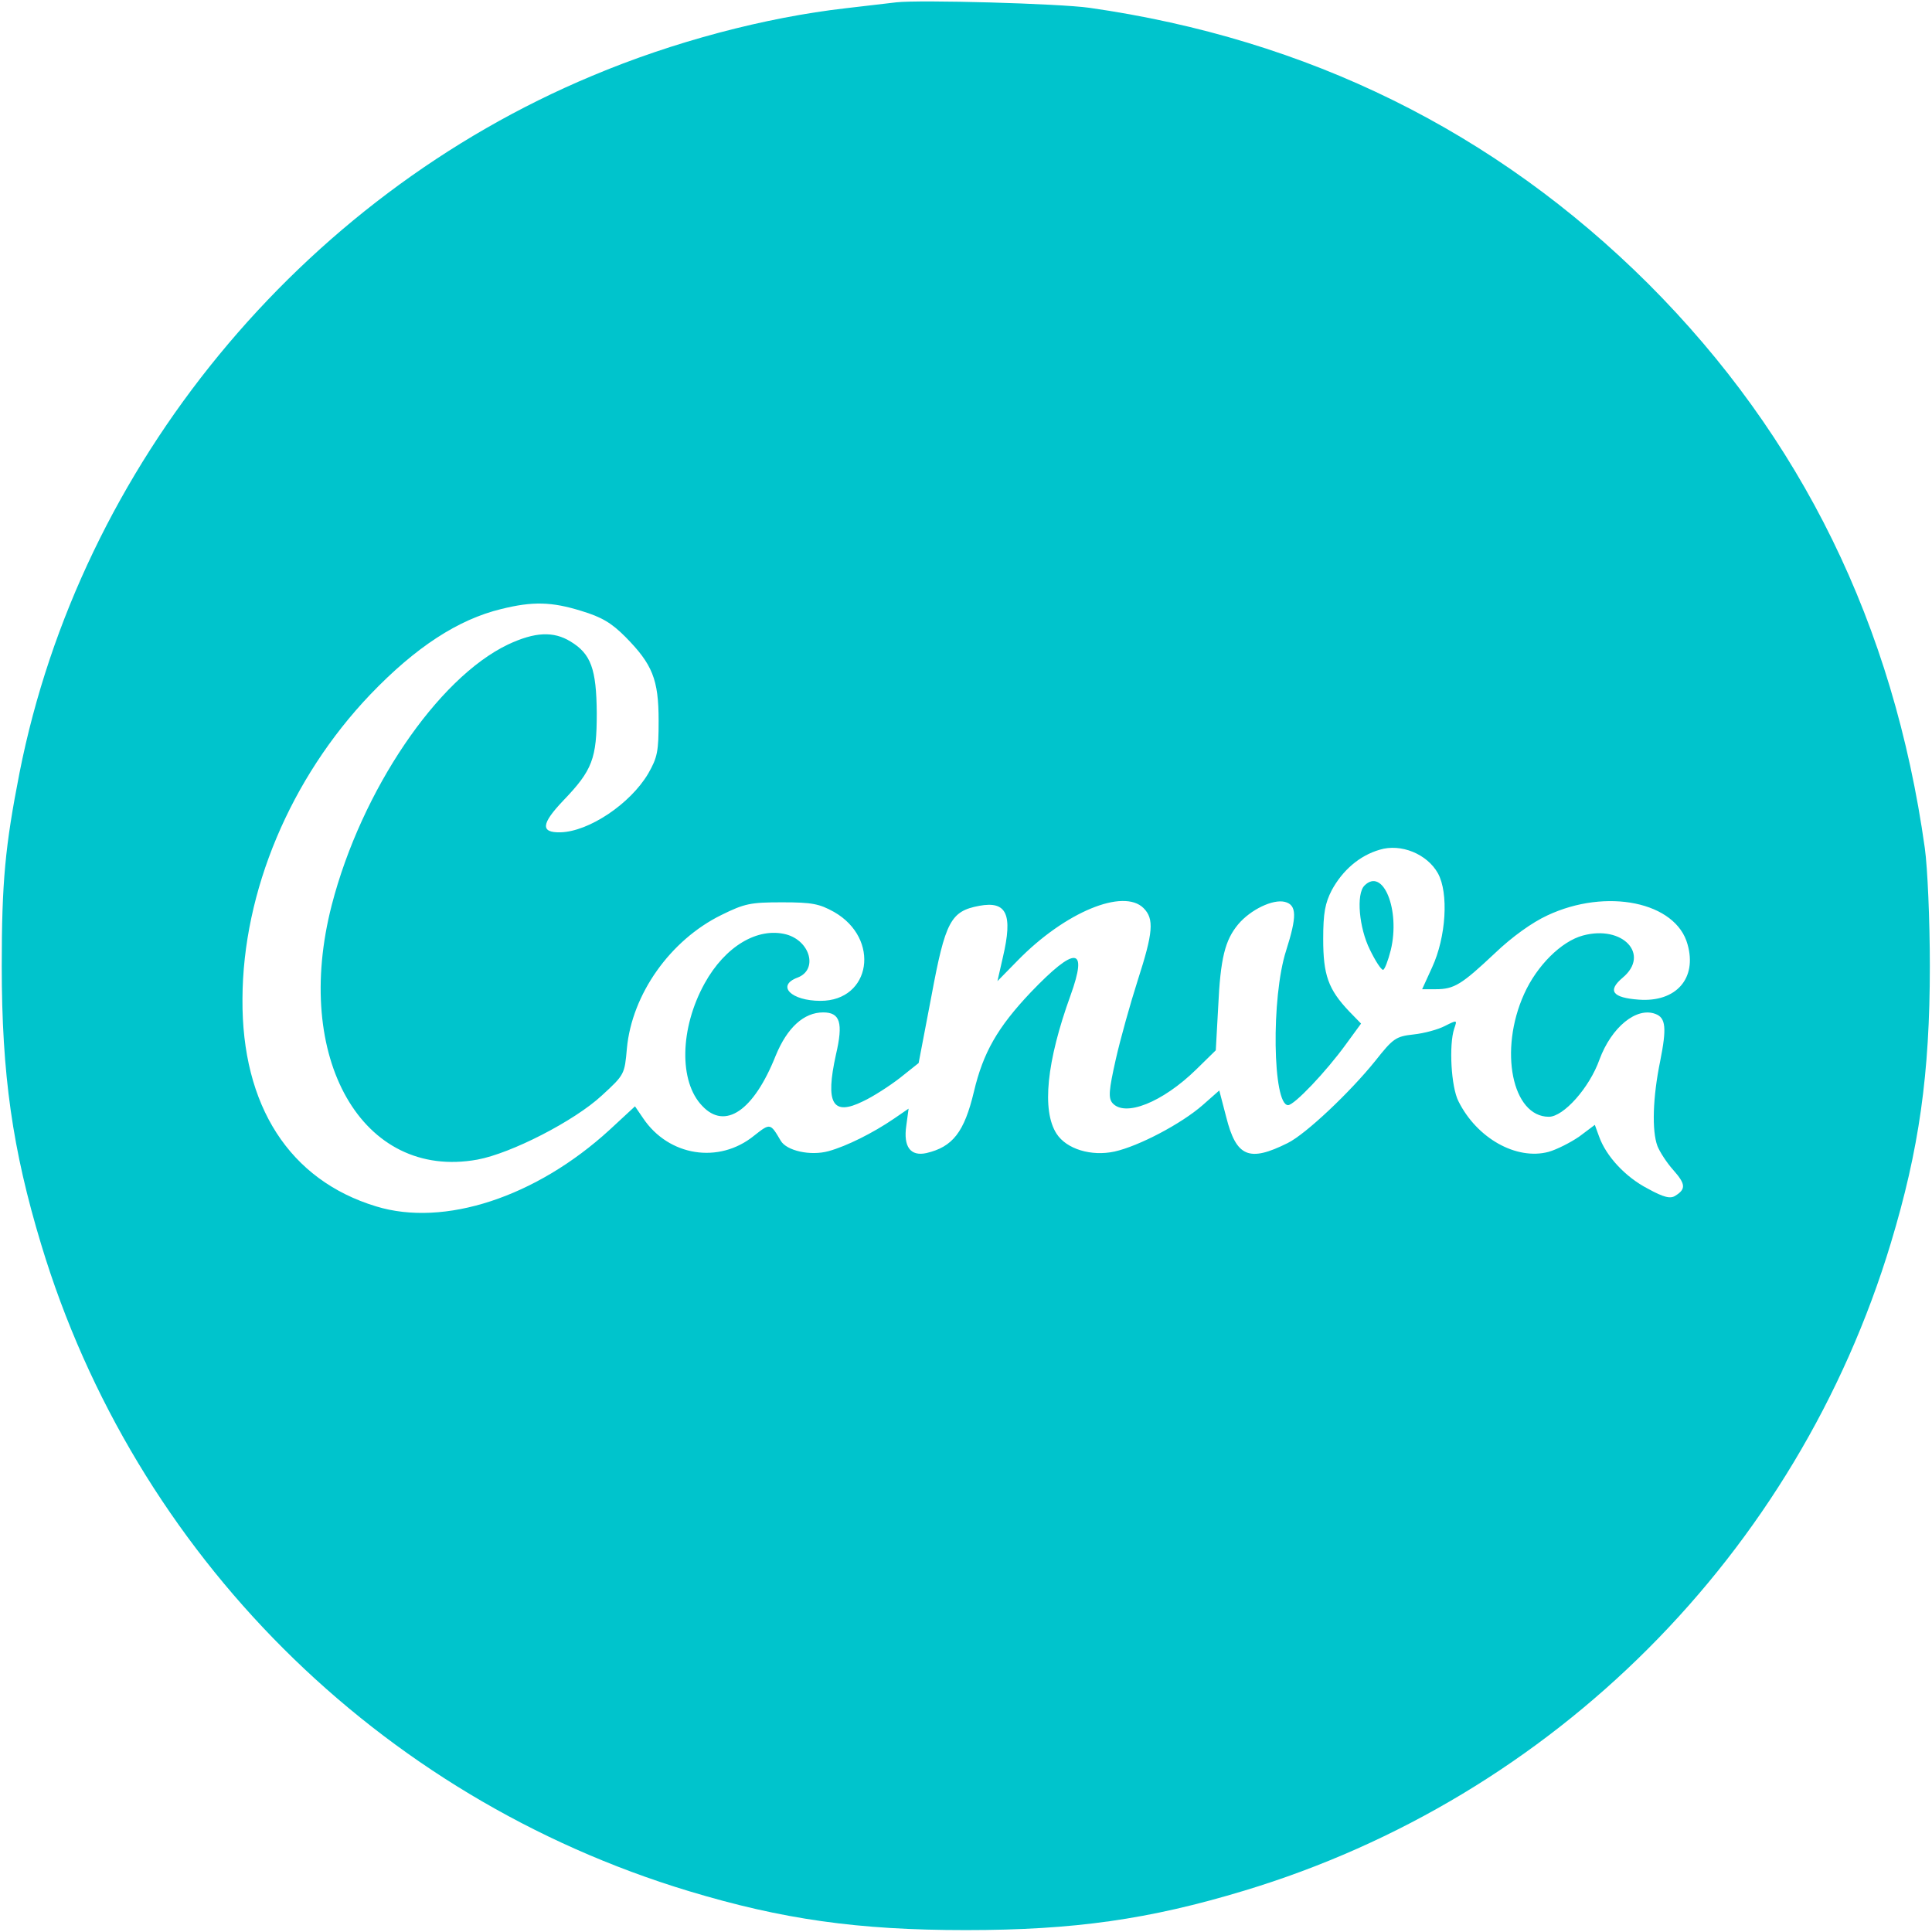
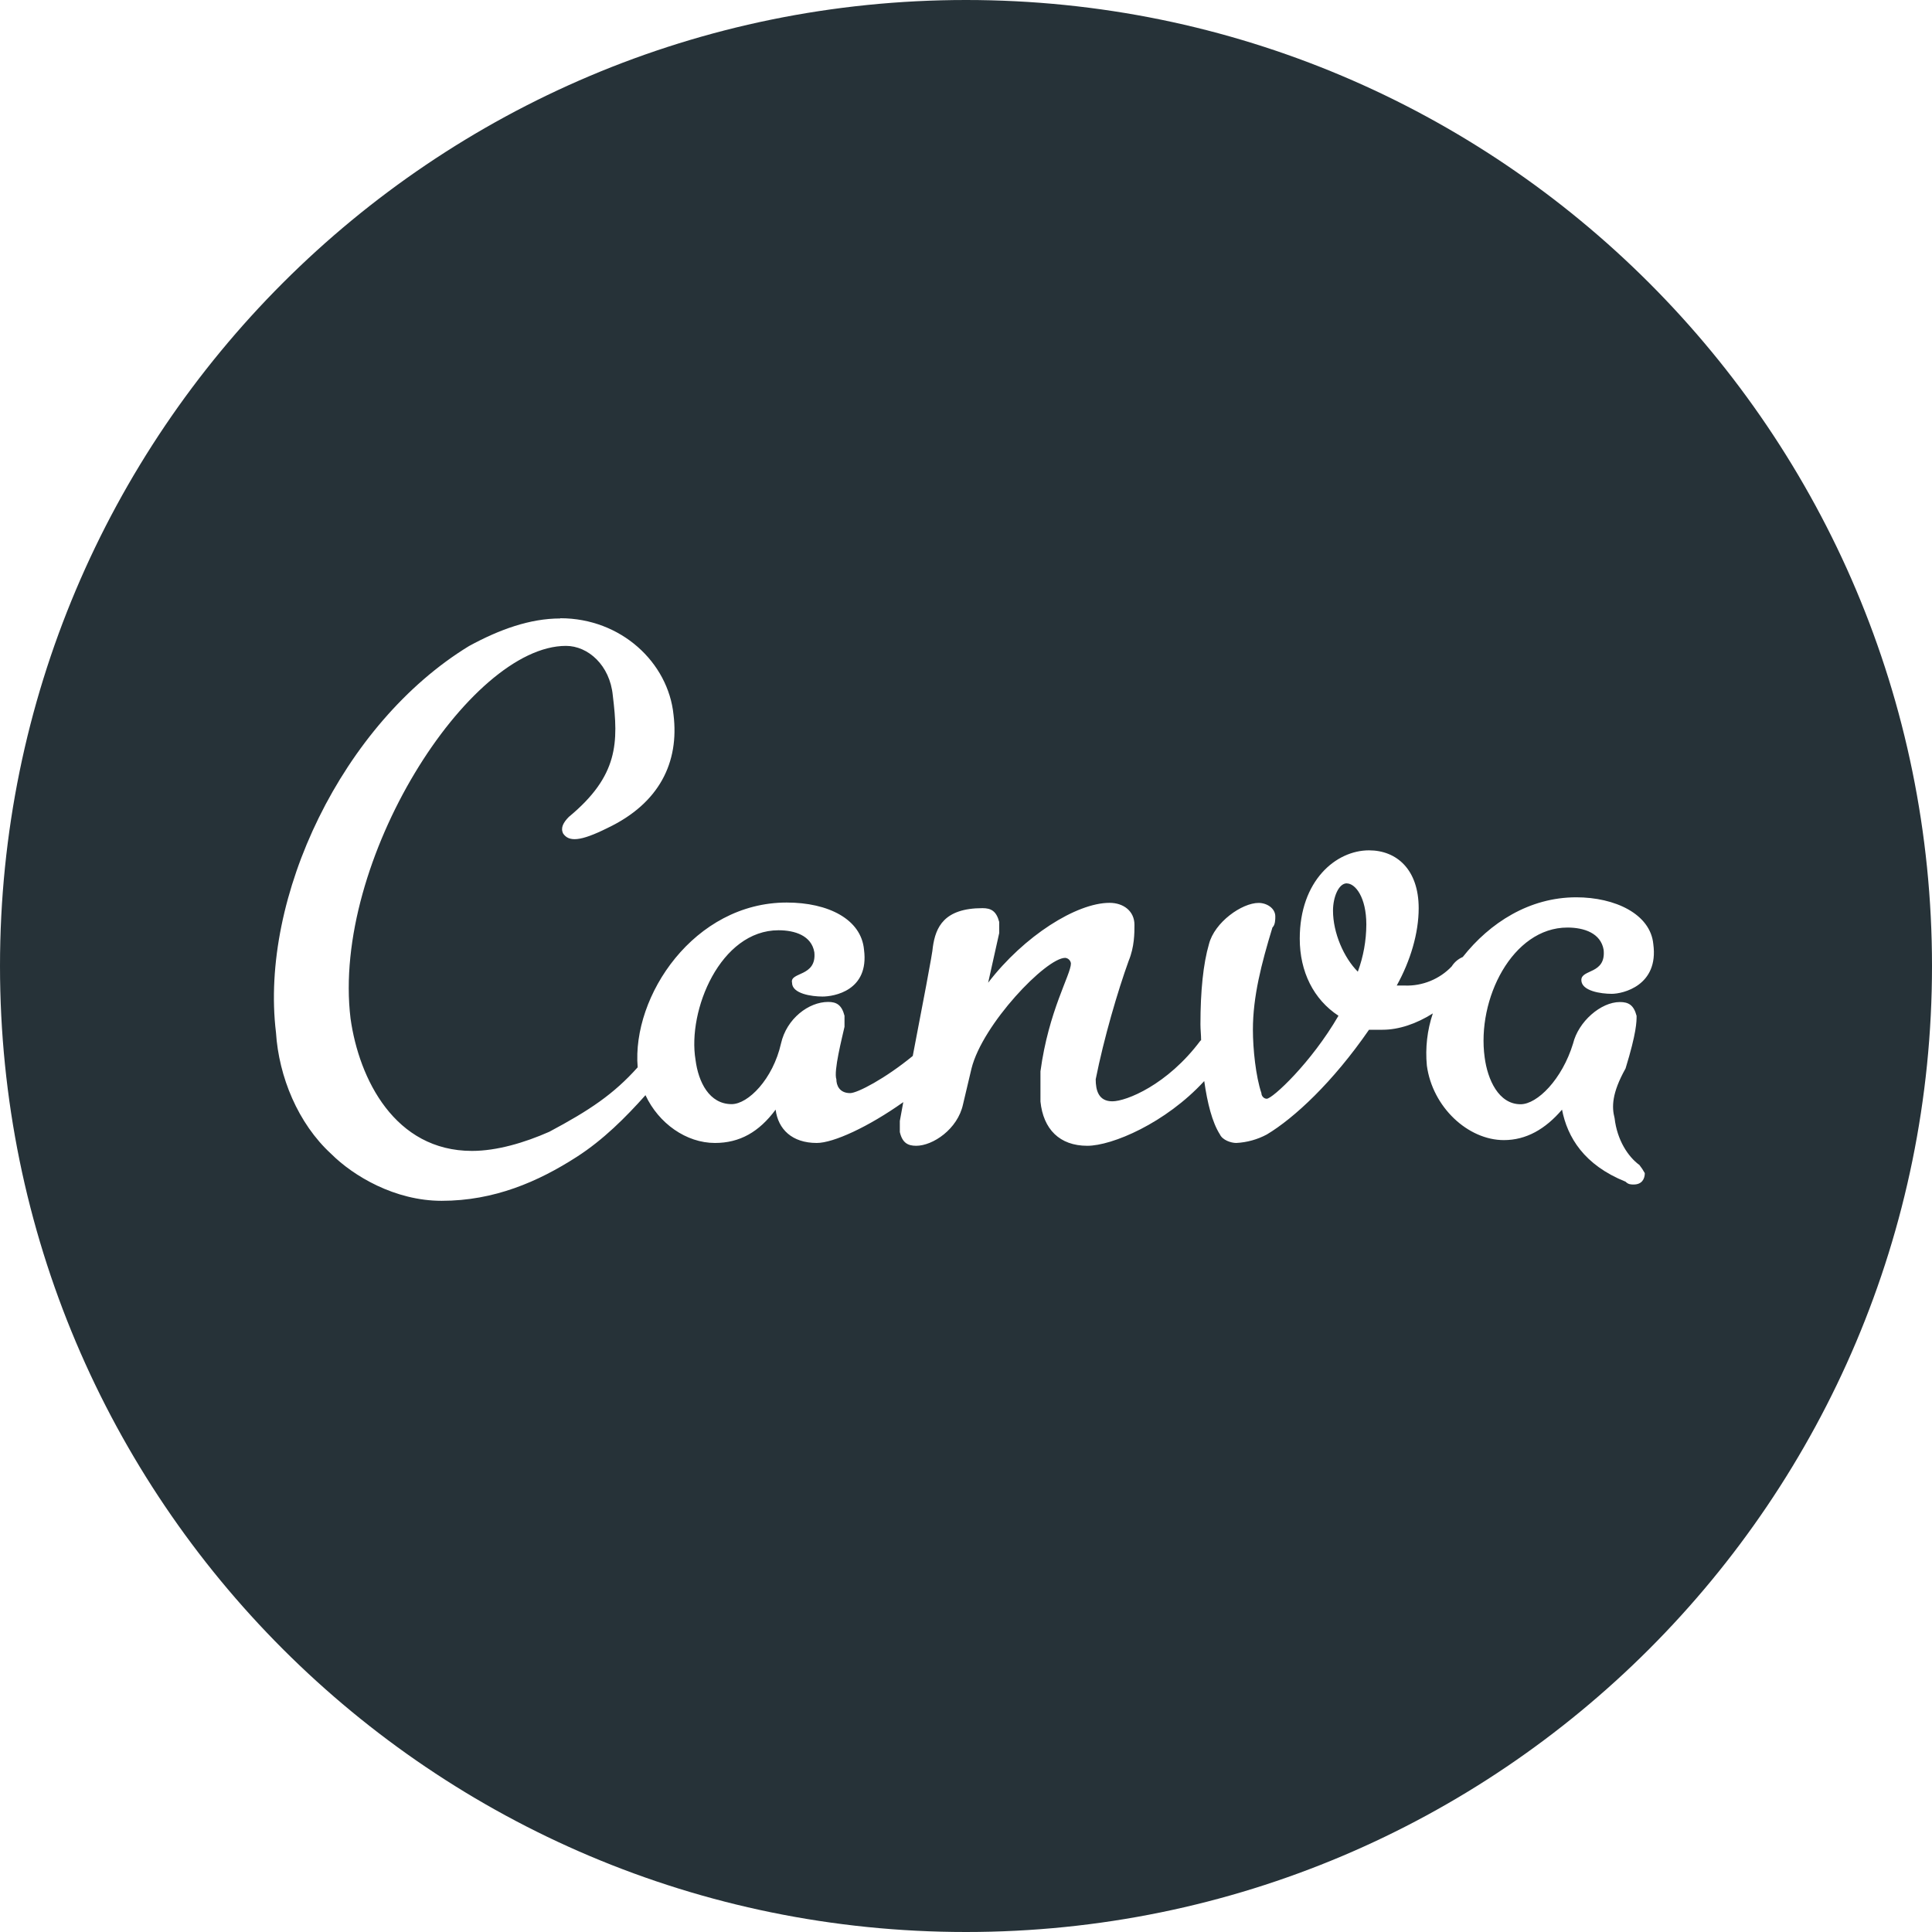
<svg xmlns="http://www.w3.org/2000/svg" width="52" height="52" viewBox="0 0 52 52" fill="none">
-   <path d="M24.122 0.063C23.925 0.084 23.311 0.157 22.77 0.221C20.587 0.47 18.111 1.125 15.938 2.041C8.075 5.326 2.157 12.534 0.525 20.802C0.14 22.768 0.047 23.734 0.047 26.002C0.047 28.924 0.337 30.942 1.107 33.49C3.624 41.831 10.176 48.372 18.538 50.899C21.055 51.659 23.082 51.949 25.994 51.949C28.917 51.949 30.934 51.659 33.483 50.889C41.824 48.372 48.365 41.82 50.892 33.458C51.652 30.942 51.942 28.914 51.942 26.002C51.942 24.764 51.88 23.35 51.807 22.829C50.965 16.818 48.489 11.764 44.361 7.635C40.242 3.537 35.208 1.052 29.322 0.21C28.511 0.095 24.756 -0.01 24.122 0.063ZM15.646 16.443C16.199 16.61 16.457 16.766 16.831 17.14C17.56 17.879 17.727 18.285 17.727 19.397C17.727 20.23 17.695 20.386 17.446 20.822C16.966 21.633 15.854 22.382 15.085 22.402C14.543 22.414 14.565 22.174 15.158 21.55C15.948 20.729 16.062 20.417 16.062 19.189C16.052 18.004 15.906 17.599 15.356 17.266C14.897 16.985 14.399 17.006 13.671 17.348C11.777 18.254 9.729 21.27 8.929 24.359C7.867 28.477 9.749 31.773 12.849 31.211C13.753 31.045 15.459 30.172 16.199 29.485C16.811 28.924 16.811 28.914 16.873 28.217C17.009 26.76 18.038 25.305 19.412 24.629C20.045 24.316 20.202 24.286 21.055 24.286C21.865 24.286 22.053 24.327 22.448 24.545C23.706 25.264 23.446 26.938 22.084 26.938C21.294 26.938 20.888 26.531 21.461 26.314C22.023 26.106 21.813 25.326 21.159 25.149C20.389 24.951 19.515 25.471 18.964 26.47C18.298 27.676 18.268 29.112 18.901 29.766C19.515 30.421 20.285 29.902 20.878 28.413C21.189 27.655 21.637 27.249 22.157 27.249C22.614 27.249 22.699 27.53 22.5 28.383C22.208 29.704 22.407 30.047 23.228 29.642C23.498 29.517 23.946 29.226 24.215 29.018L24.725 28.612L25.069 26.812C25.444 24.795 25.588 24.524 26.358 24.38C27.097 24.243 27.264 24.608 26.993 25.762L26.846 26.408L27.388 25.855C28.667 24.545 30.238 23.901 30.779 24.442C31.069 24.732 31.038 25.097 30.622 26.386C30.425 27 30.154 27.968 30.03 28.518C29.843 29.35 29.831 29.548 29.937 29.683C30.27 30.078 31.288 29.672 32.193 28.788L32.723 28.269L32.787 27.114C32.848 25.783 32.972 25.305 33.326 24.878C33.659 24.483 34.263 24.192 34.585 24.275C34.907 24.359 34.907 24.67 34.616 25.586C34.21 26.844 34.253 29.745 34.669 29.745C34.835 29.745 35.687 28.851 36.229 28.103L36.633 27.55L36.311 27.219C35.749 26.626 35.614 26.241 35.614 25.273C35.614 24.567 35.667 24.307 35.843 23.962C36.135 23.423 36.592 23.028 37.133 22.871C37.704 22.694 38.412 22.985 38.702 23.505C38.995 24.035 38.922 25.221 38.547 26.033L38.277 26.625H38.641C39.14 26.625 39.337 26.501 40.232 25.659C40.7 25.211 41.241 24.826 41.646 24.639C43.238 23.891 45.111 24.275 45.421 25.419C45.681 26.335 45.111 26.979 44.111 26.906C43.393 26.854 43.258 26.666 43.675 26.314C44.423 25.689 43.675 24.889 42.603 25.18C42.021 25.337 41.365 25.991 41.023 26.751C40.336 28.269 40.7 30.058 41.688 30.058C42.083 30.058 42.781 29.277 43.05 28.518C43.373 27.644 44.049 27.094 44.558 27.291C44.839 27.395 44.86 27.676 44.684 28.56C44.485 29.528 44.455 30.433 44.611 30.848C44.673 31.003 44.86 31.295 45.037 31.492C45.369 31.867 45.38 32.002 45.099 32.179C44.964 32.273 44.786 32.232 44.35 31.992C43.747 31.68 43.227 31.118 43.039 30.588L42.925 30.276L42.509 30.588C42.27 30.754 41.895 30.942 41.678 31.003C40.815 31.232 39.753 30.64 39.255 29.642C39.056 29.256 38.995 28.123 39.14 27.687C39.223 27.447 39.223 27.447 38.89 27.614C38.714 27.707 38.339 27.811 38.049 27.842C37.569 27.895 37.496 27.947 37.019 28.55C36.343 29.391 35.146 30.526 34.657 30.766C33.618 31.285 33.275 31.139 33.004 30.067L32.817 29.35L32.369 29.745C31.798 30.245 30.654 30.848 29.998 30.994C29.375 31.129 28.708 30.931 28.438 30.515C28.034 29.891 28.169 28.571 28.813 26.792C29.29 25.471 28.948 25.451 27.742 26.709C26.847 27.655 26.462 28.331 26.213 29.382C25.953 30.474 25.641 30.869 24.935 31.035C24.508 31.129 24.309 30.869 24.393 30.297L24.455 29.839L24.06 30.11C23.498 30.494 22.79 30.848 22.302 30.983C21.813 31.118 21.169 30.973 21.013 30.702C20.732 30.224 20.732 30.224 20.296 30.567C19.349 31.337 17.997 31.118 17.311 30.099L17.091 29.777L16.406 30.411C14.429 32.221 11.955 33.032 10.124 32.47C7.794 31.764 6.505 29.766 6.526 26.886C6.536 23.994 7.815 20.947 9.968 18.691C11.185 17.421 12.329 16.672 13.495 16.391C14.335 16.183 14.847 16.194 15.646 16.443Z" fill="#00C4CC" />
-   <path d="M36.725 23.835C36.496 24.063 36.58 24.979 36.871 25.561C37.017 25.863 37.173 26.103 37.225 26.103C37.266 26.103 37.359 25.863 37.433 25.571C37.693 24.49 37.225 23.335 36.725 23.835Z" fill="#00C4CC" />
+   <path d="M26 0C11.637 0 0 11.637 0 26C0 40.363 11.637 52 26 52C40.363 52 52 40.363 52 26C52 11.637 40.363 0 26 0ZM15.082 16.64C16.715 16.64 17.985 17.831 18.128 19.238C18.283 20.508 17.756 21.617 16.352 22.285C15.607 22.657 15.311 22.657 15.158 22.436C15.082 22.285 15.158 22.142 15.309 21.988C16.648 20.881 16.648 19.984 16.494 18.723C16.417 17.903 15.826 17.384 15.233 17.384C12.626 17.384 8.92 23.174 9.435 27.414C9.664 29.047 10.629 30.977 12.703 30.977C13.372 30.977 14.118 30.756 14.784 30.462C15.868 29.885 16.52 29.447 17.163 28.727C17.002 26.804 18.686 24.292 21.174 24.292C22.292 24.292 23.181 24.741 23.255 25.561C23.4 26.671 22.435 26.822 22.139 26.822C21.843 26.822 21.318 26.746 21.318 26.45C21.252 26.153 21.986 26.299 21.918 25.63C21.842 25.181 21.393 25.038 20.954 25.038C19.388 25.038 18.499 27.196 18.72 28.524C18.796 29.123 19.09 29.718 19.693 29.718C20.134 29.718 20.803 29.049 21.021 28.085C21.172 27.415 21.767 26.967 22.29 26.967C22.511 26.967 22.654 27.043 22.73 27.339V27.636C22.664 27.934 22.433 28.831 22.511 29.049C22.511 29.203 22.587 29.421 22.882 29.421C23.077 29.421 23.823 29.031 24.567 28.421C24.812 27.142 25.108 25.612 25.108 25.485C25.184 24.96 25.405 24.443 26.445 24.443C26.673 24.443 26.817 24.52 26.894 24.815V25.113L26.596 26.45C27.563 25.189 28.975 24.3 29.864 24.3C30.236 24.3 30.534 24.52 30.534 24.892C30.534 25.113 30.534 25.485 30.379 25.859C30.085 26.671 29.712 27.94 29.491 29.049C29.491 29.346 29.567 29.642 29.939 29.642C30.311 29.642 31.421 29.201 32.31 28.009L32.328 28C32.328 27.856 32.31 27.713 32.31 27.57C32.31 26.673 32.386 25.937 32.539 25.412C32.69 24.819 33.428 24.302 33.876 24.302C34.096 24.302 34.325 24.445 34.325 24.666C34.325 24.742 34.325 24.893 34.248 24.963C33.951 25.937 33.722 26.824 33.722 27.713C33.722 28.238 33.8 28.974 33.951 29.422C33.951 29.499 34.018 29.573 34.094 29.573C34.248 29.573 35.288 28.61 36.025 27.339C35.355 26.899 34.983 26.154 34.983 25.265C34.983 23.701 35.958 22.887 36.847 22.887C37.593 22.887 38.184 23.405 38.184 24.445C38.184 25.114 37.963 25.86 37.593 26.526H37.812C38.287 26.544 38.753 26.349 39.073 26.011C39.144 25.898 39.248 25.81 39.37 25.758C40.099 24.835 41.164 24.151 42.425 24.151C43.465 24.151 44.423 24.599 44.499 25.412C44.65 26.528 43.678 26.749 43.381 26.749C43.087 26.749 42.562 26.673 42.562 26.377C42.562 26.081 43.23 26.226 43.162 25.564C43.085 25.116 42.637 24.965 42.188 24.965C40.706 24.965 39.743 26.894 39.96 28.46C40.037 29.052 40.333 29.721 40.927 29.721C41.376 29.721 42.044 29.052 42.339 28.088C42.482 27.497 43.085 26.97 43.6 26.97C43.828 26.97 43.972 27.047 44.049 27.342C44.049 27.497 44.049 27.791 43.752 28.758C43.379 29.425 43.379 29.798 43.457 30.095C43.524 30.686 43.821 31.135 44.125 31.356C44.179 31.425 44.228 31.498 44.27 31.575C44.27 31.73 44.192 31.881 43.972 31.881C43.896 31.881 43.828 31.881 43.752 31.805C42.635 31.356 42.187 30.61 42.042 29.866C41.593 30.391 41.078 30.686 40.477 30.686C39.51 30.686 38.555 29.798 38.404 28.68C38.359 28.206 38.413 27.727 38.565 27.276C38.124 27.555 37.65 27.716 37.211 27.716H36.847C35.873 29.128 34.832 30.095 34.096 30.535C33.842 30.671 33.562 30.748 33.275 30.763C33.132 30.763 32.905 30.686 32.835 30.535C32.625 30.206 32.497 29.689 32.412 29.097C31.371 30.23 29.931 30.839 29.265 30.839C28.519 30.839 28.08 30.391 28.004 29.648V28.836C28.223 27.203 28.824 26.229 28.824 25.932C28.82 25.893 28.802 25.856 28.774 25.829C28.746 25.801 28.709 25.784 28.67 25.781C28.155 25.781 26.445 27.567 26.148 28.759L25.92 29.723C25.776 30.391 25.108 30.839 24.659 30.839C24.438 30.839 24.287 30.763 24.219 30.469V30.171L24.312 29.664C23.371 30.332 22.431 30.763 21.983 30.763C21.315 30.763 20.943 30.391 20.876 29.866C20.428 30.469 19.91 30.763 19.243 30.763C18.471 30.763 17.729 30.238 17.373 29.477C16.838 30.077 16.237 30.678 15.527 31.135C14.487 31.805 13.302 32.32 11.887 32.32C10.626 32.32 9.509 31.65 8.916 31.059C8.019 30.238 7.504 28.977 7.428 27.791C6.987 24.152 9.214 19.471 12.623 17.389C13.444 16.941 14.266 16.646 15.078 16.646L15.082 16.64ZM36.249 23.775C36.029 23.775 35.878 24.148 35.878 24.51C35.878 25.113 36.172 25.779 36.546 26.153C36.696 25.746 36.773 25.317 36.775 24.884C36.775 24.149 36.478 23.777 36.249 23.777V23.775Z" fill="#263238" />
</svg>
